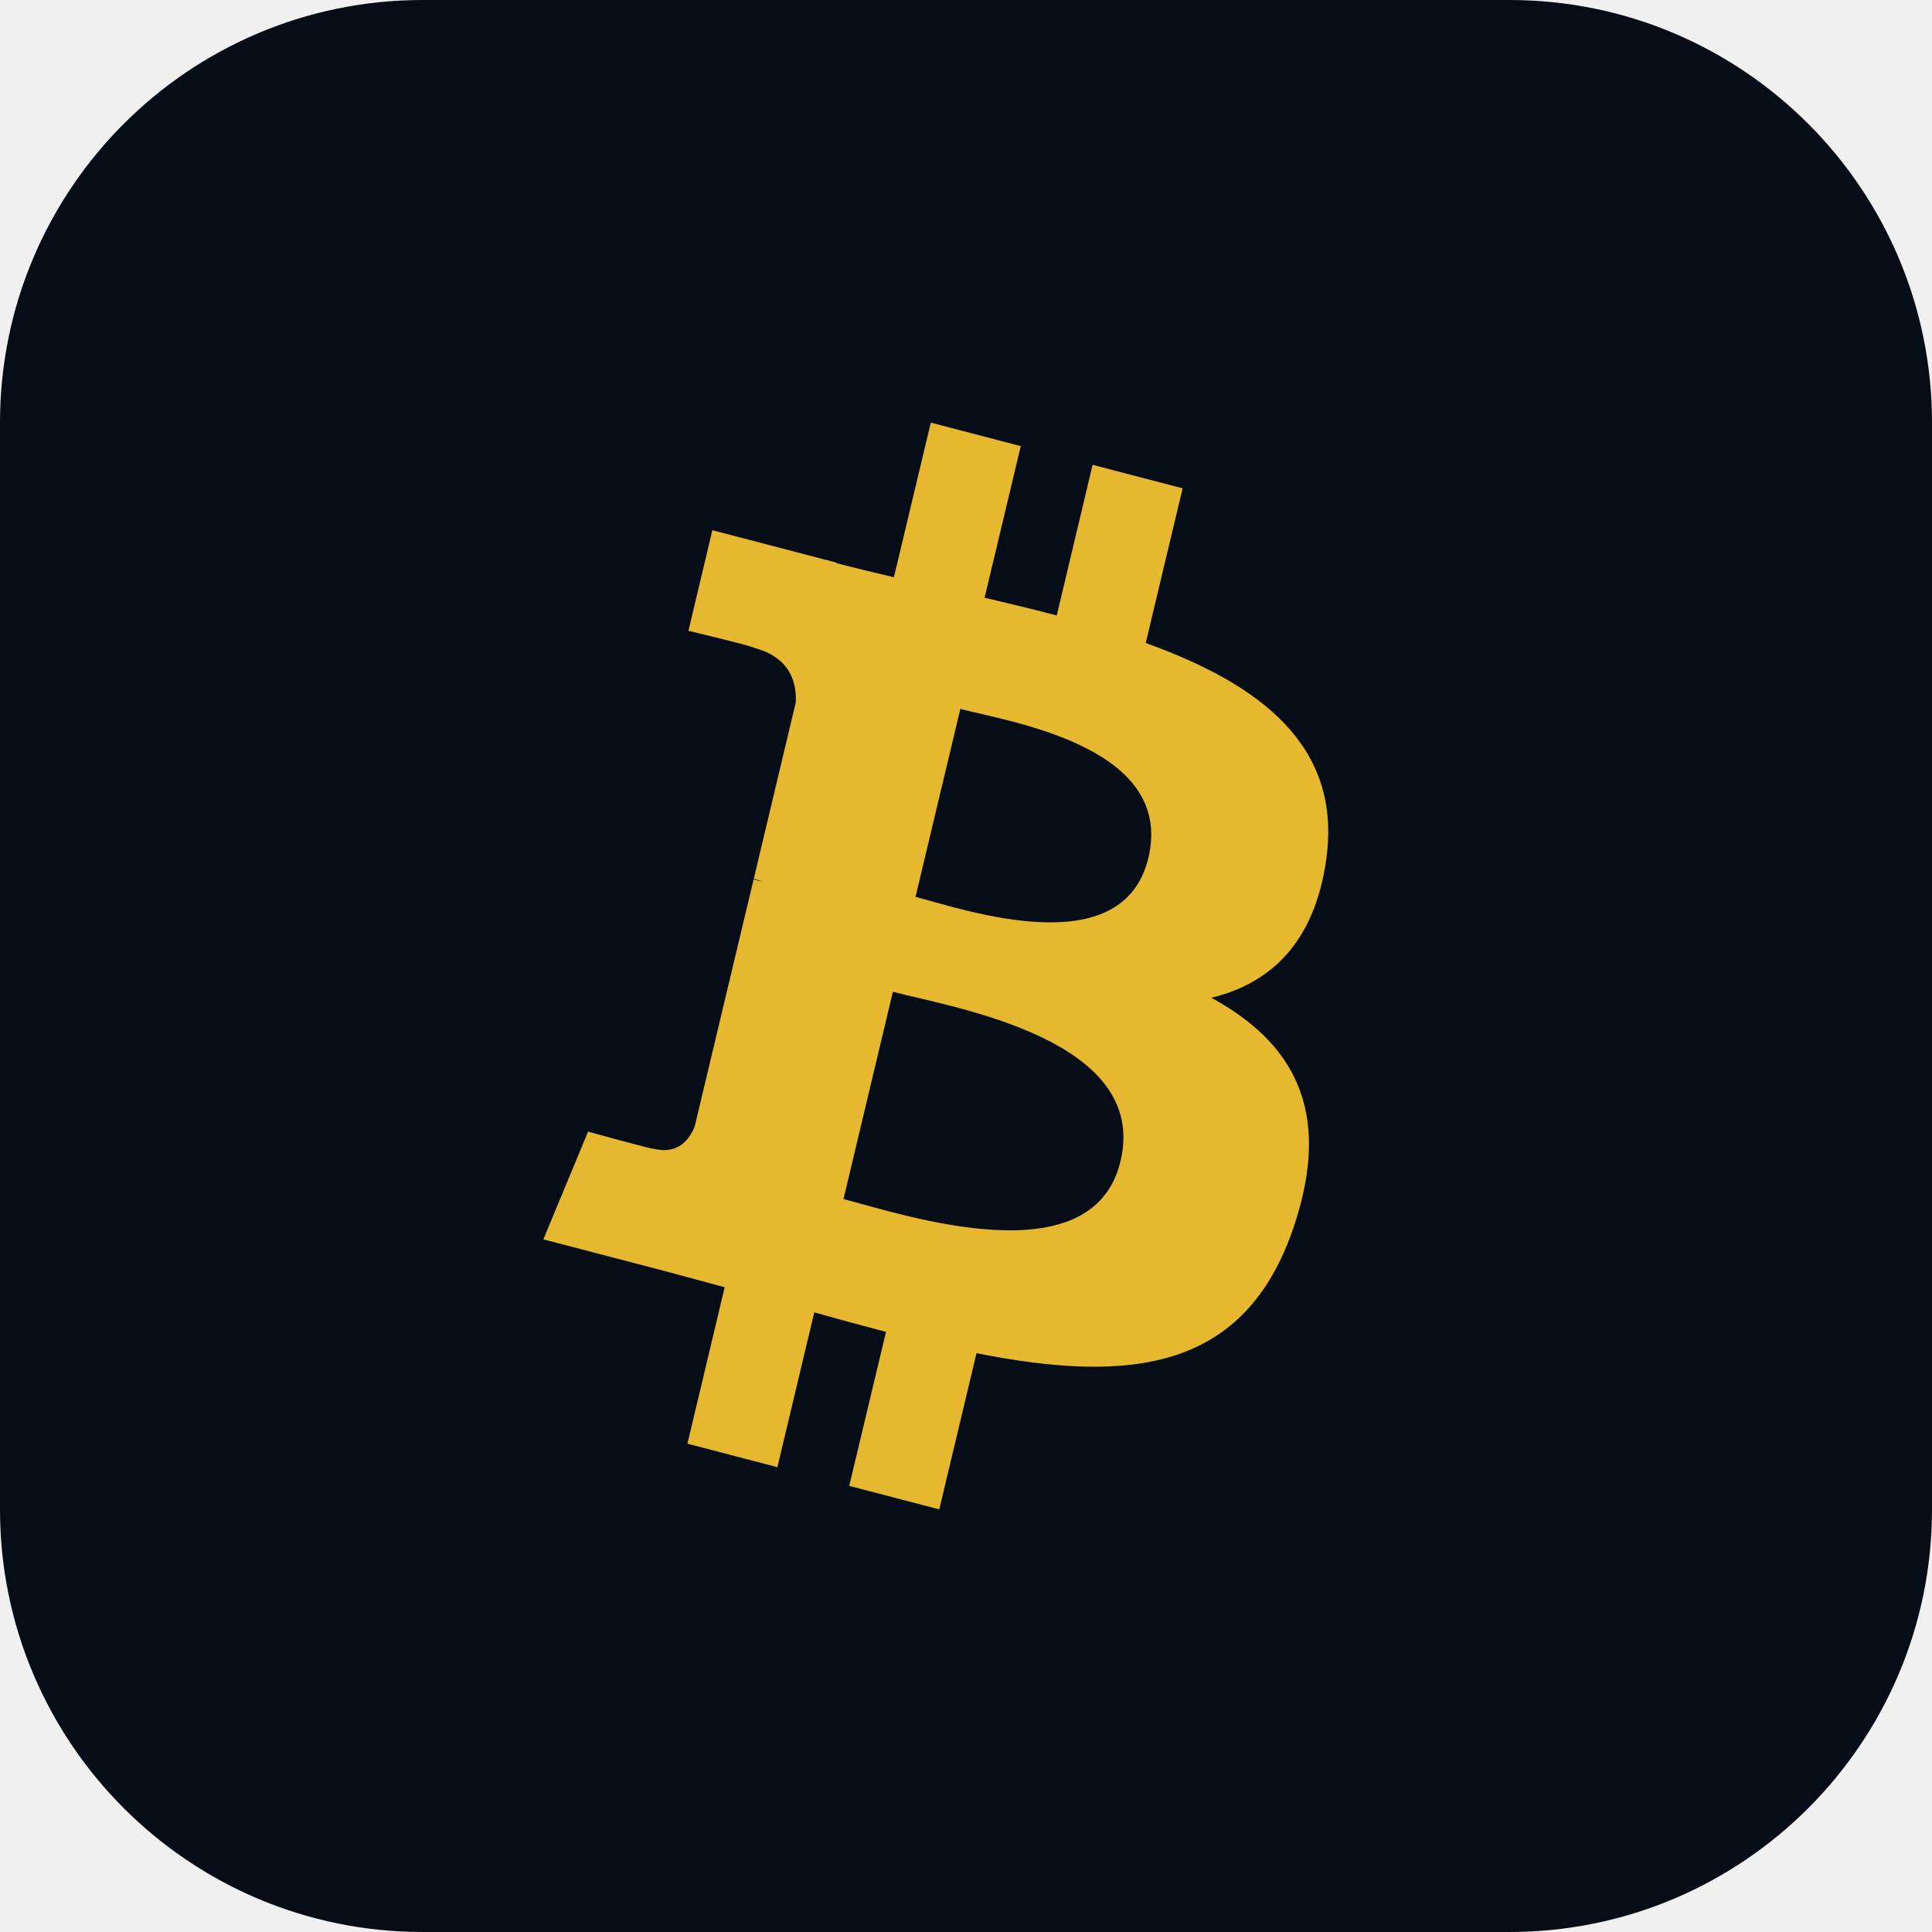
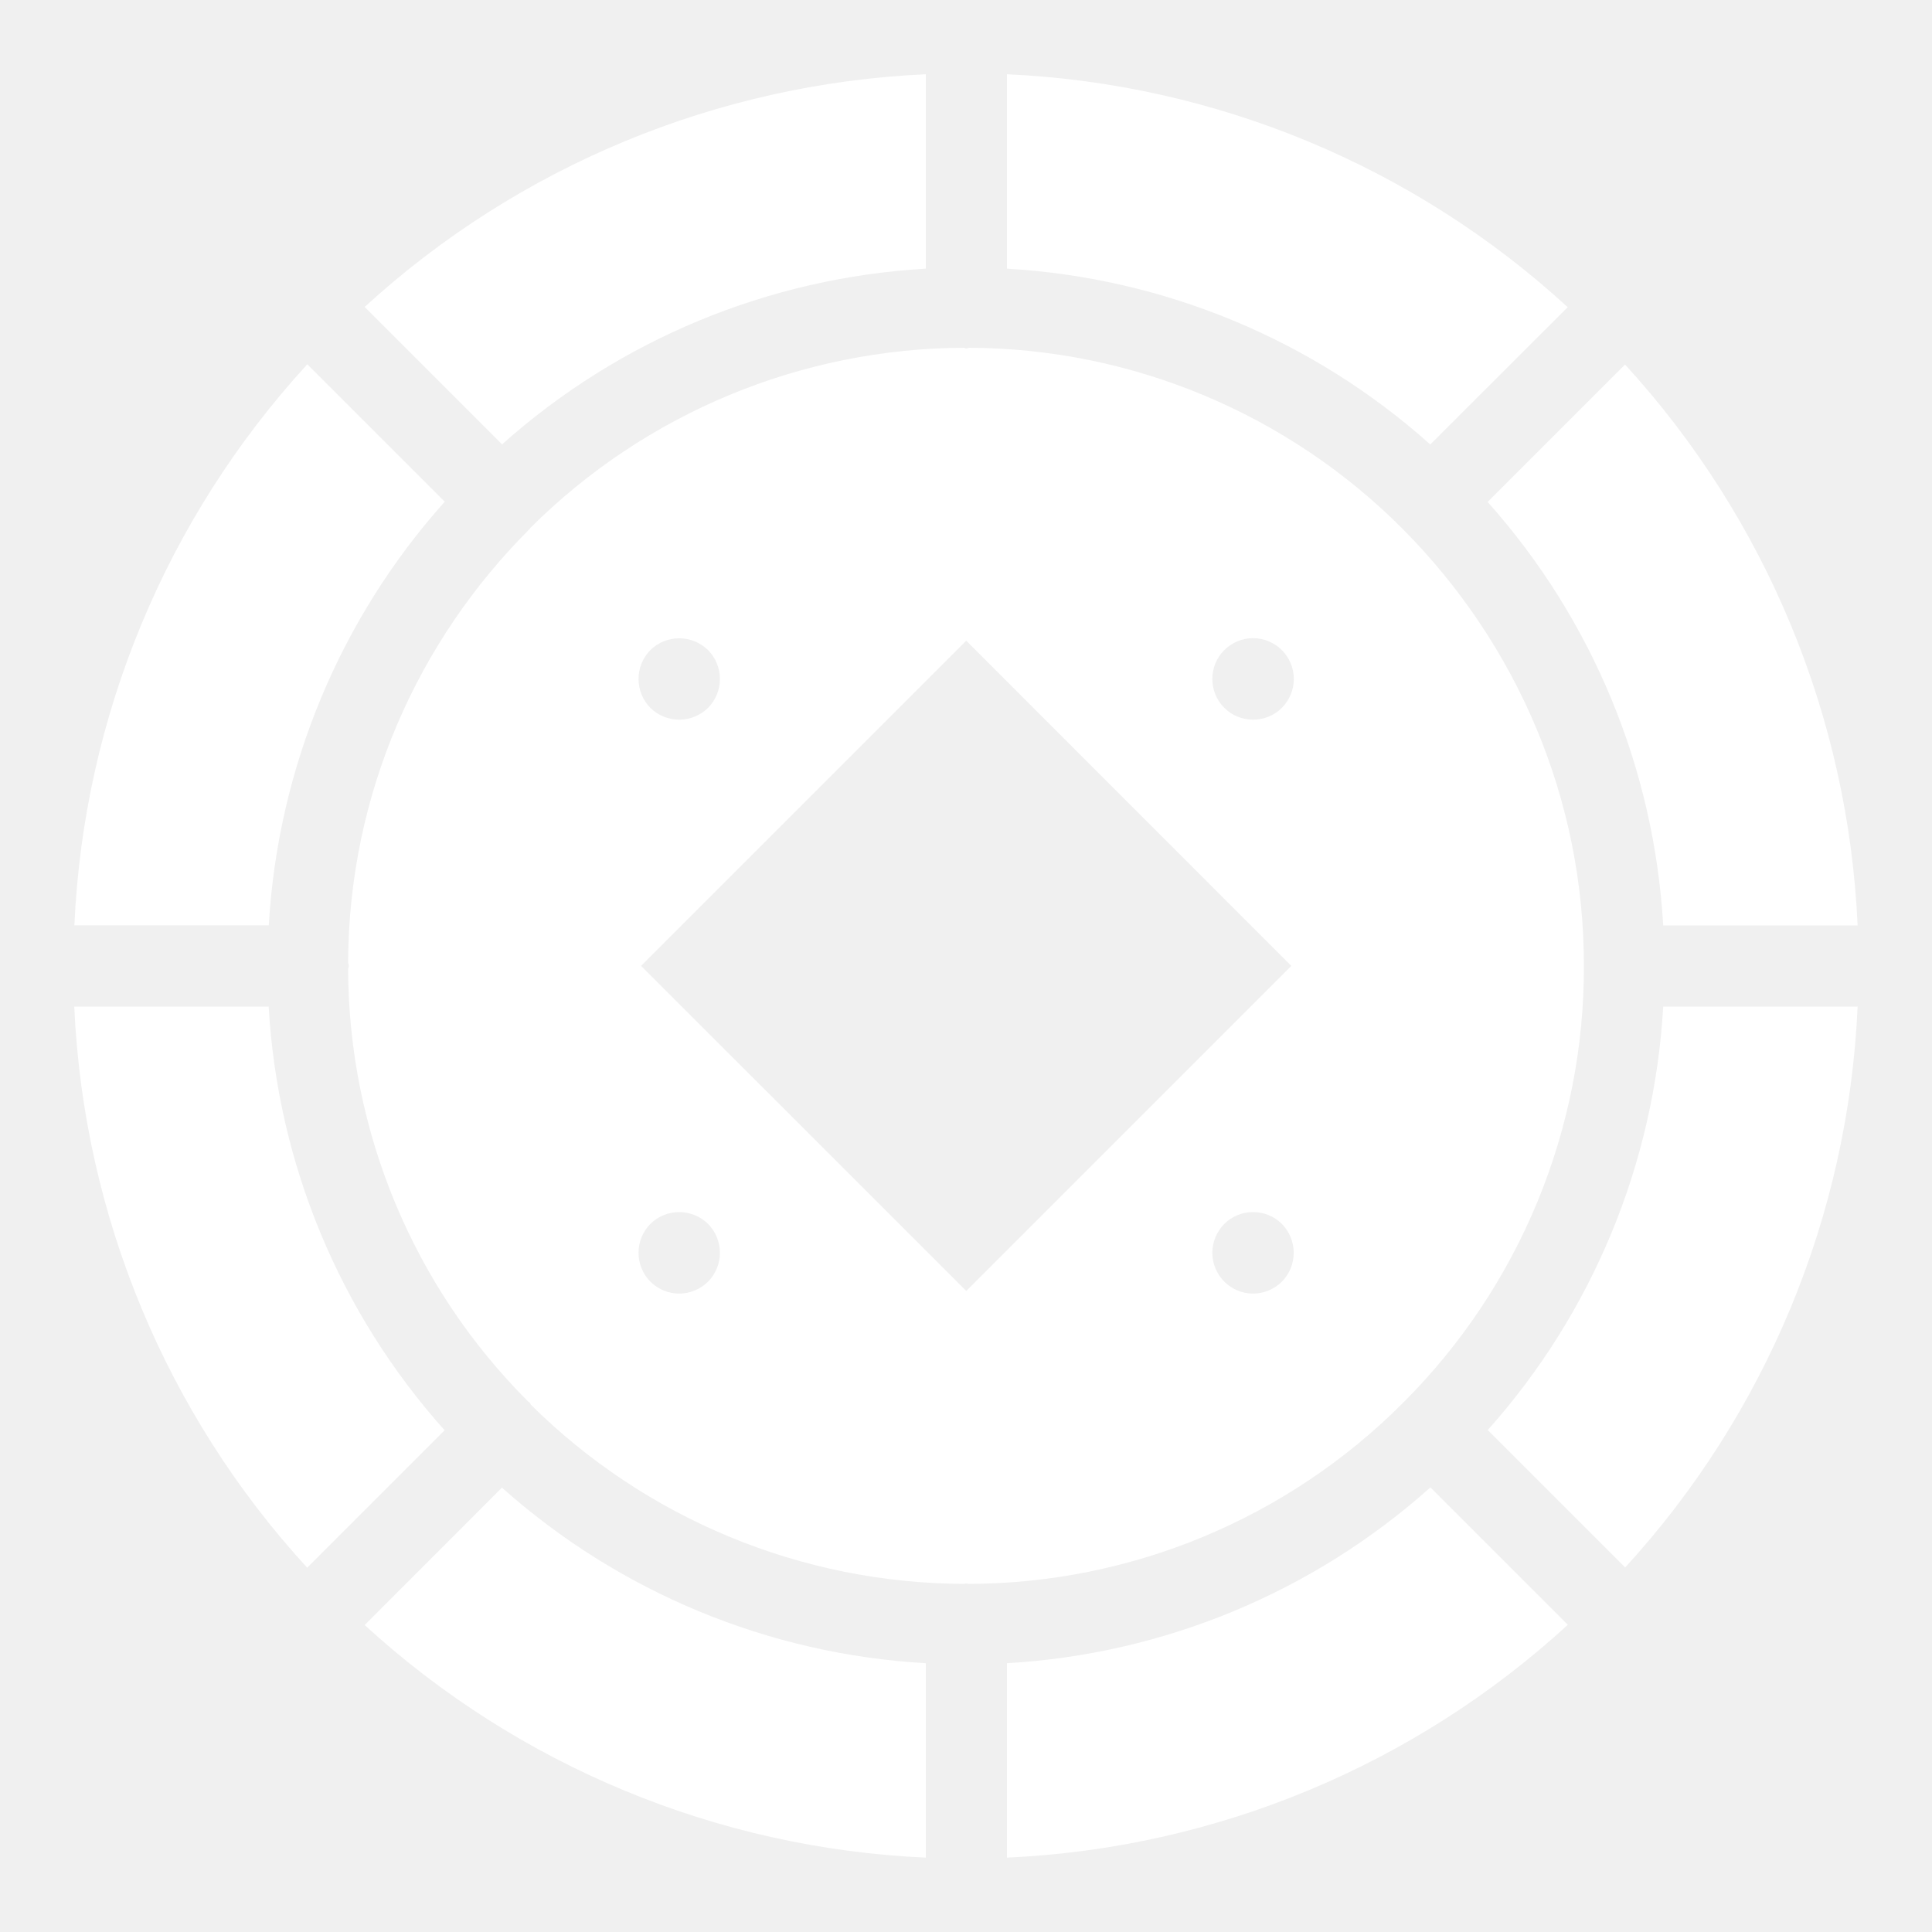
- <svg xmlns="http://www.w3.org/2000/svg" width="32" height="32" viewBox="0 0 32 32" fill="none">
-   <rect width="32" height="32" rx="7" fill="#060D17" />
-   <path d="M21.966 14.236C22.236 12.345 20.86 11.328 18.977 10.65L19.588 8.088L18.097 7.699L17.503 10.194C17.111 10.091 16.708 9.995 16.308 9.9L16.907 7.389L15.417 7L14.806 9.561C14.481 9.484 14.163 9.408 13.854 9.327L13.855 9.319L11.799 8.782L11.403 10.448C11.403 10.448 12.509 10.713 12.486 10.729C13.089 10.887 13.198 11.305 13.18 11.636L12.485 14.555C12.526 14.566 12.58 14.582 12.64 14.607C12.59 14.594 12.537 14.58 12.482 14.566L11.507 18.655C11.433 18.847 11.246 19.135 10.824 19.026C10.839 19.048 9.74 18.743 9.74 18.743L9 20.528L10.94 21.034C11.301 21.129 11.655 21.228 12.003 21.321L11.386 23.912L12.876 24.301L13.487 21.737C13.893 21.852 14.288 21.959 14.675 22.06L14.066 24.611L15.557 25L16.174 22.413C18.716 22.917 20.628 22.714 21.433 20.308C22.081 18.372 21.401 17.255 20.063 16.526C21.037 16.291 21.771 15.621 21.967 14.236L21.966 14.236L21.966 14.236ZM18.559 19.233C18.099 21.169 14.981 20.123 13.971 19.86L14.789 16.427C15.8 16.691 19.041 17.213 18.559 19.233ZM19.021 14.208C18.6 15.97 16.006 15.075 15.164 14.855L15.906 11.742C16.748 11.961 19.458 12.371 19.021 14.208Z" fill="#E6B830" />
+ <svg xmlns="http://www.w3.org/2000/svg" width="16" height="16" viewBox="0 0 16 16" fill="none">
+   <g clip-path="url(#clip0_33607_130438)">
+     <path d="M3.683 4.155L2.545 3.017C1.376 4.291 0.693 5.936 0.616 7.663H2.226C2.301 6.363 2.814 5.126 3.683 4.155ZM2.225 8.336H0.615C0.692 10.063 1.375 11.709 2.544 12.983L3.682 11.845C2.813 10.874 2.299 9.637 2.225 8.336ZM7.667 2.225V0.615C5.94 0.693 4.295 1.375 3.02 2.542L4.158 3.68C5.13 2.812 6.366 2.3 7.667 2.225ZM3.02 13.458C4.295 14.625 5.94 15.307 7.667 15.384V13.774C6.366 13.7 5.129 13.187 4.157 12.32L3.02 13.458ZM12.983 2.544C11.71 1.375 10.065 0.693 8.339 0.615V2.225C9.639 2.3 10.875 2.813 11.845 3.681L12.983 2.544ZM13.774 7.664H15.384C15.307 5.938 14.625 4.294 13.458 3.019L12.32 4.157C13.187 5.128 13.699 6.364 13.774 7.664ZM13.774 8.336C13.7 9.635 13.188 10.872 12.321 11.843L13.459 12.981C14.626 11.707 15.308 10.062 15.384 8.336H13.774ZM8.339 13.774V15.384C10.066 15.306 11.71 14.624 12.984 13.456L11.846 12.318C10.875 13.186 9.639 13.699 8.339 13.774H8.339ZM11.618 11.615C11.621 11.615 11.621 11.615 11.625 11.612C12.1 11.137 12.477 10.572 12.733 9.951C12.989 9.33 13.12 8.664 13.117 7.992C13.117 6.624 12.569 5.34 11.618 4.382C10.666 3.425 9.372 2.884 8.022 2.88C8.015 2.883 8.008 2.886 8.002 2.886C7.995 2.886 7.992 2.883 7.985 2.88C6.637 2.885 5.346 3.421 4.392 4.372C4.392 4.375 4.389 4.379 4.385 4.382L4.375 4.392C3.461 5.31 2.889 6.573 2.883 7.968C2.883 7.982 2.889 7.988 2.889 7.999C2.889 8.008 2.883 8.019 2.883 8.029C2.888 9.371 3.423 10.656 4.372 11.605C4.375 11.608 4.382 11.611 4.385 11.615C4.392 11.618 4.392 11.625 4.395 11.632C5.35 12.579 6.64 13.113 7.985 13.117C7.992 13.117 7.995 13.114 8.002 13.114C8.008 13.114 8.015 13.117 8.022 13.117C9.37 13.114 10.662 12.576 11.615 11.622C11.618 11.618 11.618 11.618 11.618 11.615ZM5.386 5.384C5.449 5.321 5.535 5.286 5.625 5.286C5.714 5.286 5.8 5.321 5.864 5.384C5.927 5.448 5.962 5.533 5.962 5.623C5.962 5.712 5.927 5.798 5.864 5.862C5.8 5.925 5.714 5.96 5.625 5.96C5.535 5.96 5.449 5.925 5.386 5.862C5.323 5.798 5.288 5.712 5.288 5.623C5.288 5.533 5.323 5.448 5.386 5.384ZM5.864 10.614C5.8 10.677 5.714 10.713 5.625 10.713C5.535 10.713 5.449 10.677 5.386 10.614C5.323 10.55 5.288 10.465 5.288 10.375C5.288 10.286 5.323 10.2 5.386 10.136C5.449 10.073 5.535 10.038 5.625 10.038C5.714 10.038 5.8 10.073 5.864 10.136C5.927 10.2 5.962 10.286 5.962 10.375C5.962 10.465 5.927 10.55 5.864 10.614ZM8.002 10.691L5.309 7.999L8.002 5.306L10.694 7.999L8.002 10.691ZM10.616 10.614C10.553 10.677 10.467 10.713 10.377 10.713C10.288 10.713 10.202 10.677 10.139 10.614C10.076 10.55 10.04 10.465 10.04 10.375C10.04 10.286 10.076 10.2 10.139 10.136C10.202 10.073 10.288 10.038 10.377 10.038C10.467 10.038 10.553 10.073 10.616 10.136C10.679 10.2 10.714 10.286 10.714 10.375C10.714 10.465 10.679 10.55 10.616 10.614ZM10.616 5.862C10.553 5.925 10.467 5.96 10.377 5.96C10.288 5.96 10.202 5.925 10.139 5.862C10.075 5.798 10.04 5.712 10.04 5.623C10.04 5.533 10.075 5.447 10.139 5.384C10.202 5.321 10.288 5.285 10.377 5.285C10.467 5.285 10.553 5.321 10.616 5.384C10.679 5.447 10.715 5.533 10.715 5.623C10.715 5.712 10.679 5.798 10.616 5.862Z" fill="white" />
+   </g>
+   <defs>
+     <clipPath id="clip0_33607_130438">
+       <rect width="16" height="16" fill="white" />
+     </clipPath>
+   </defs>
</svg>
